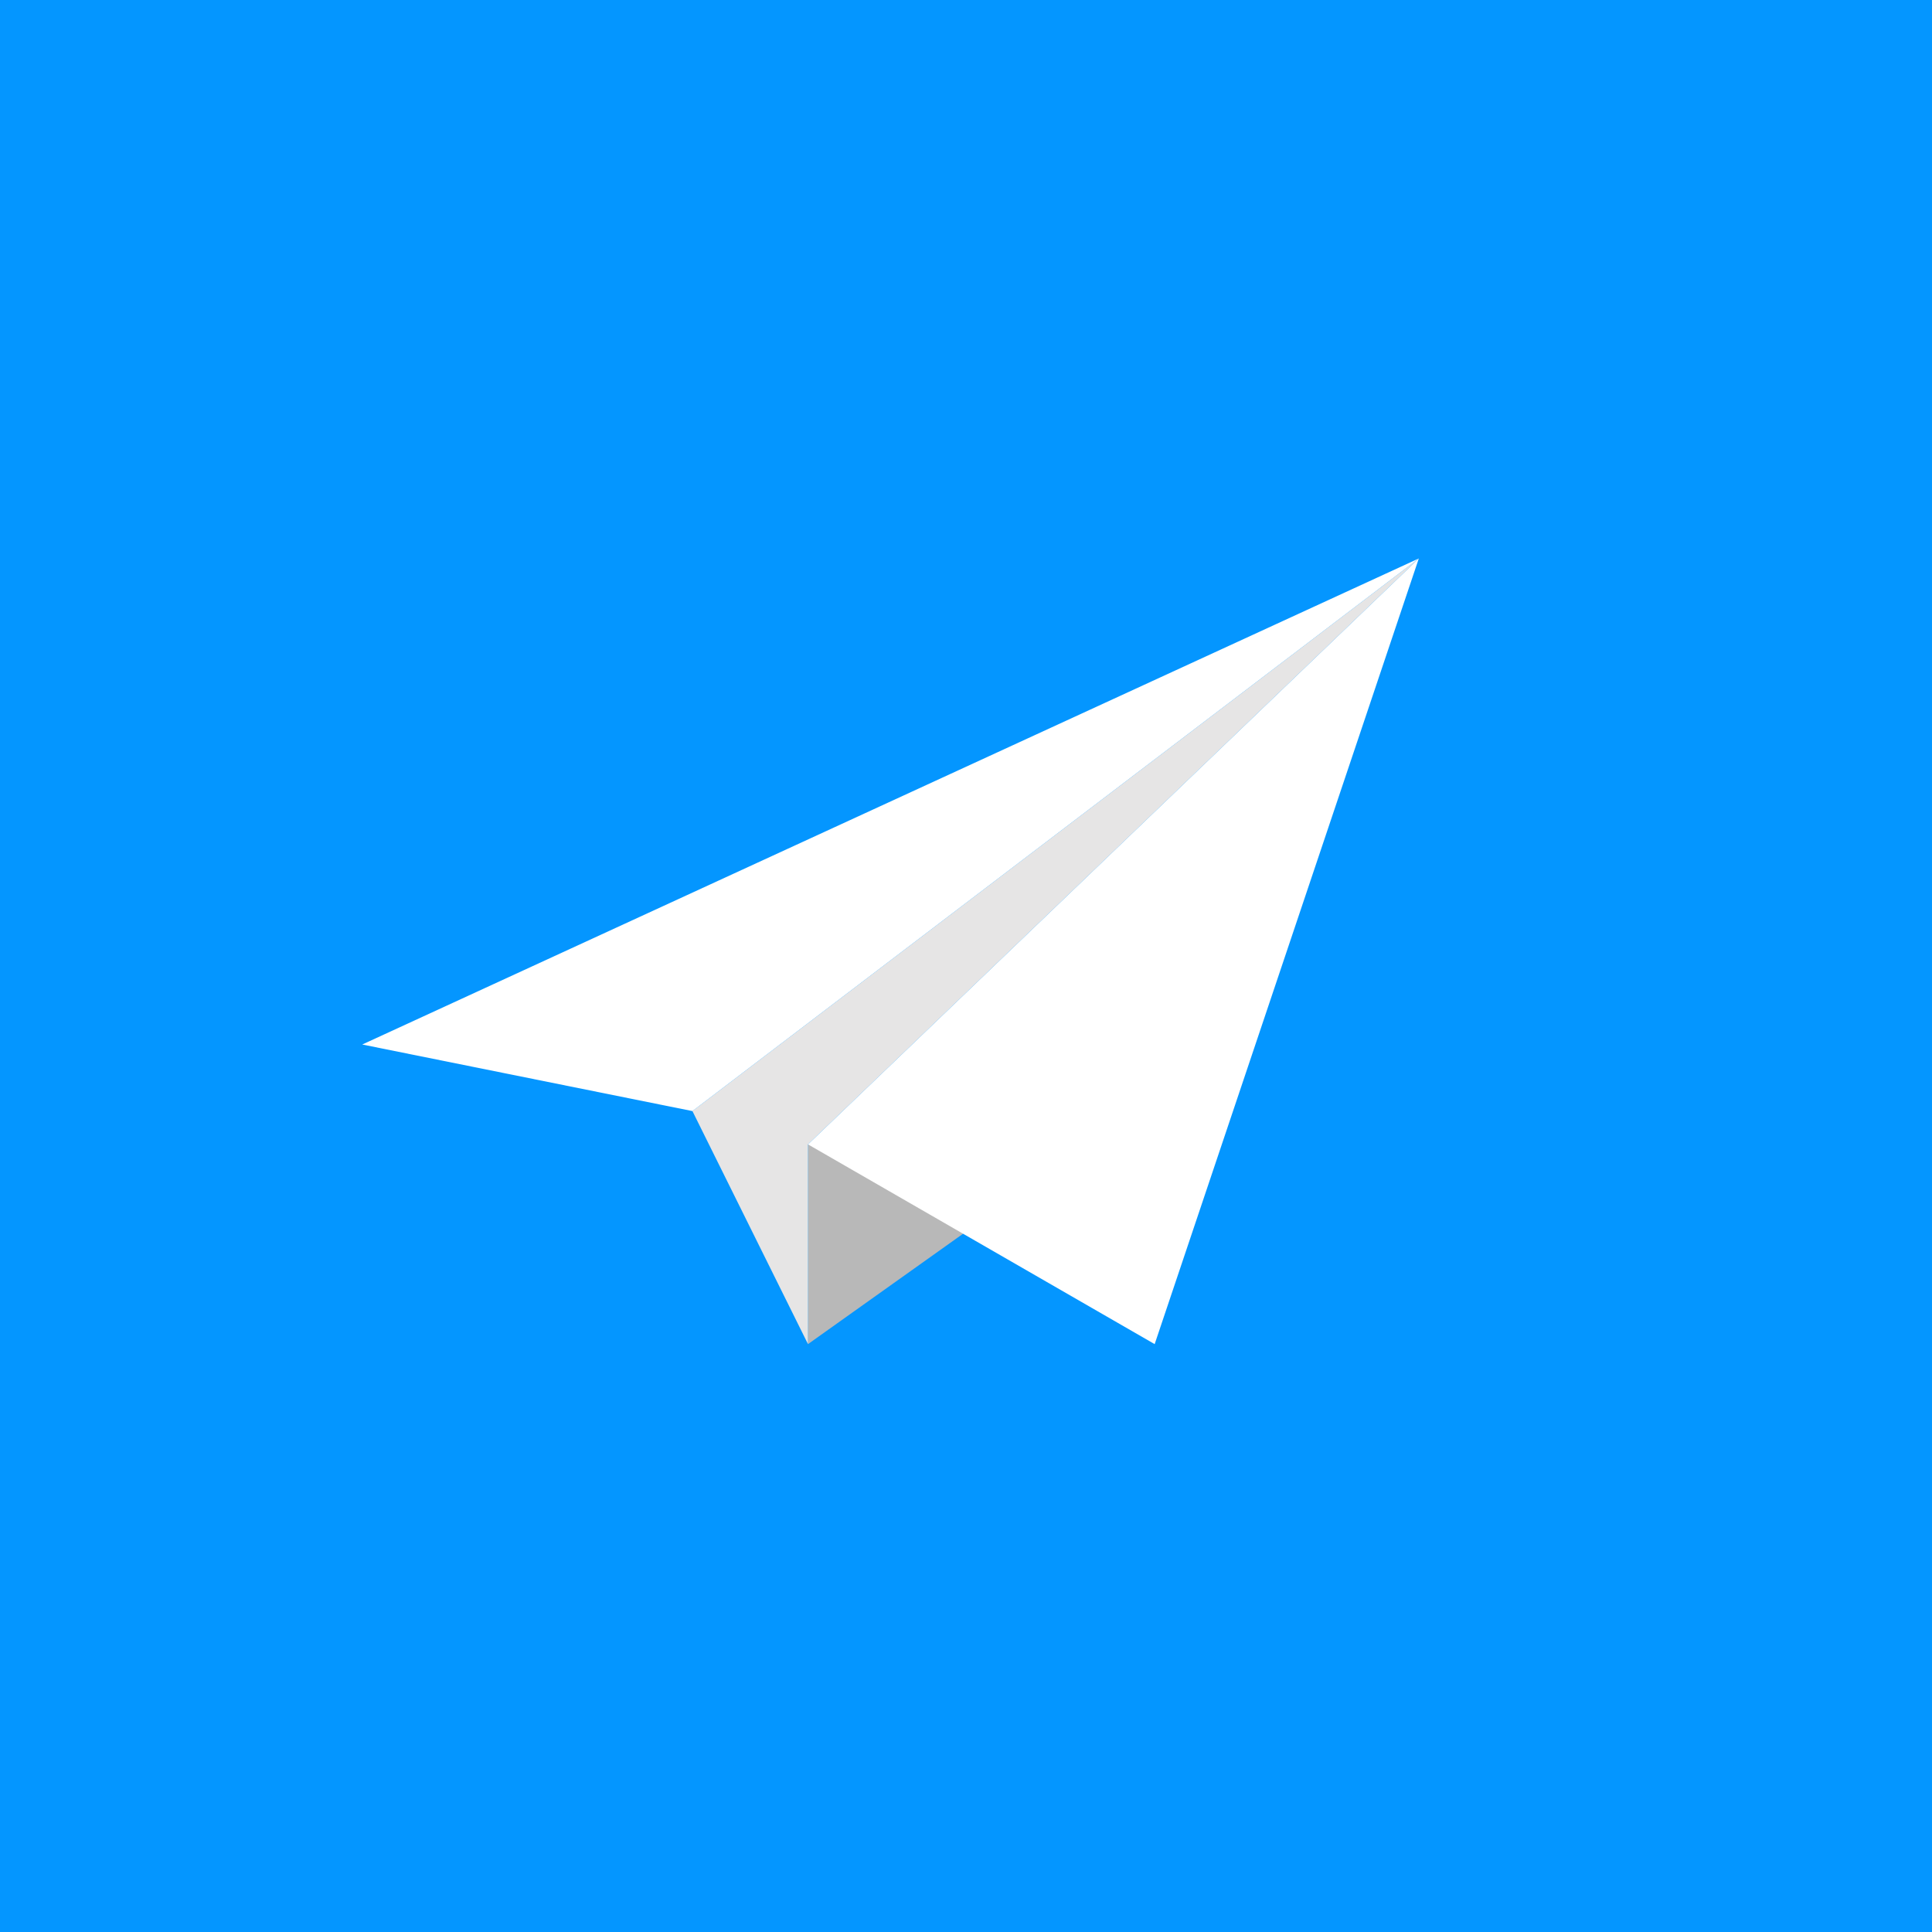
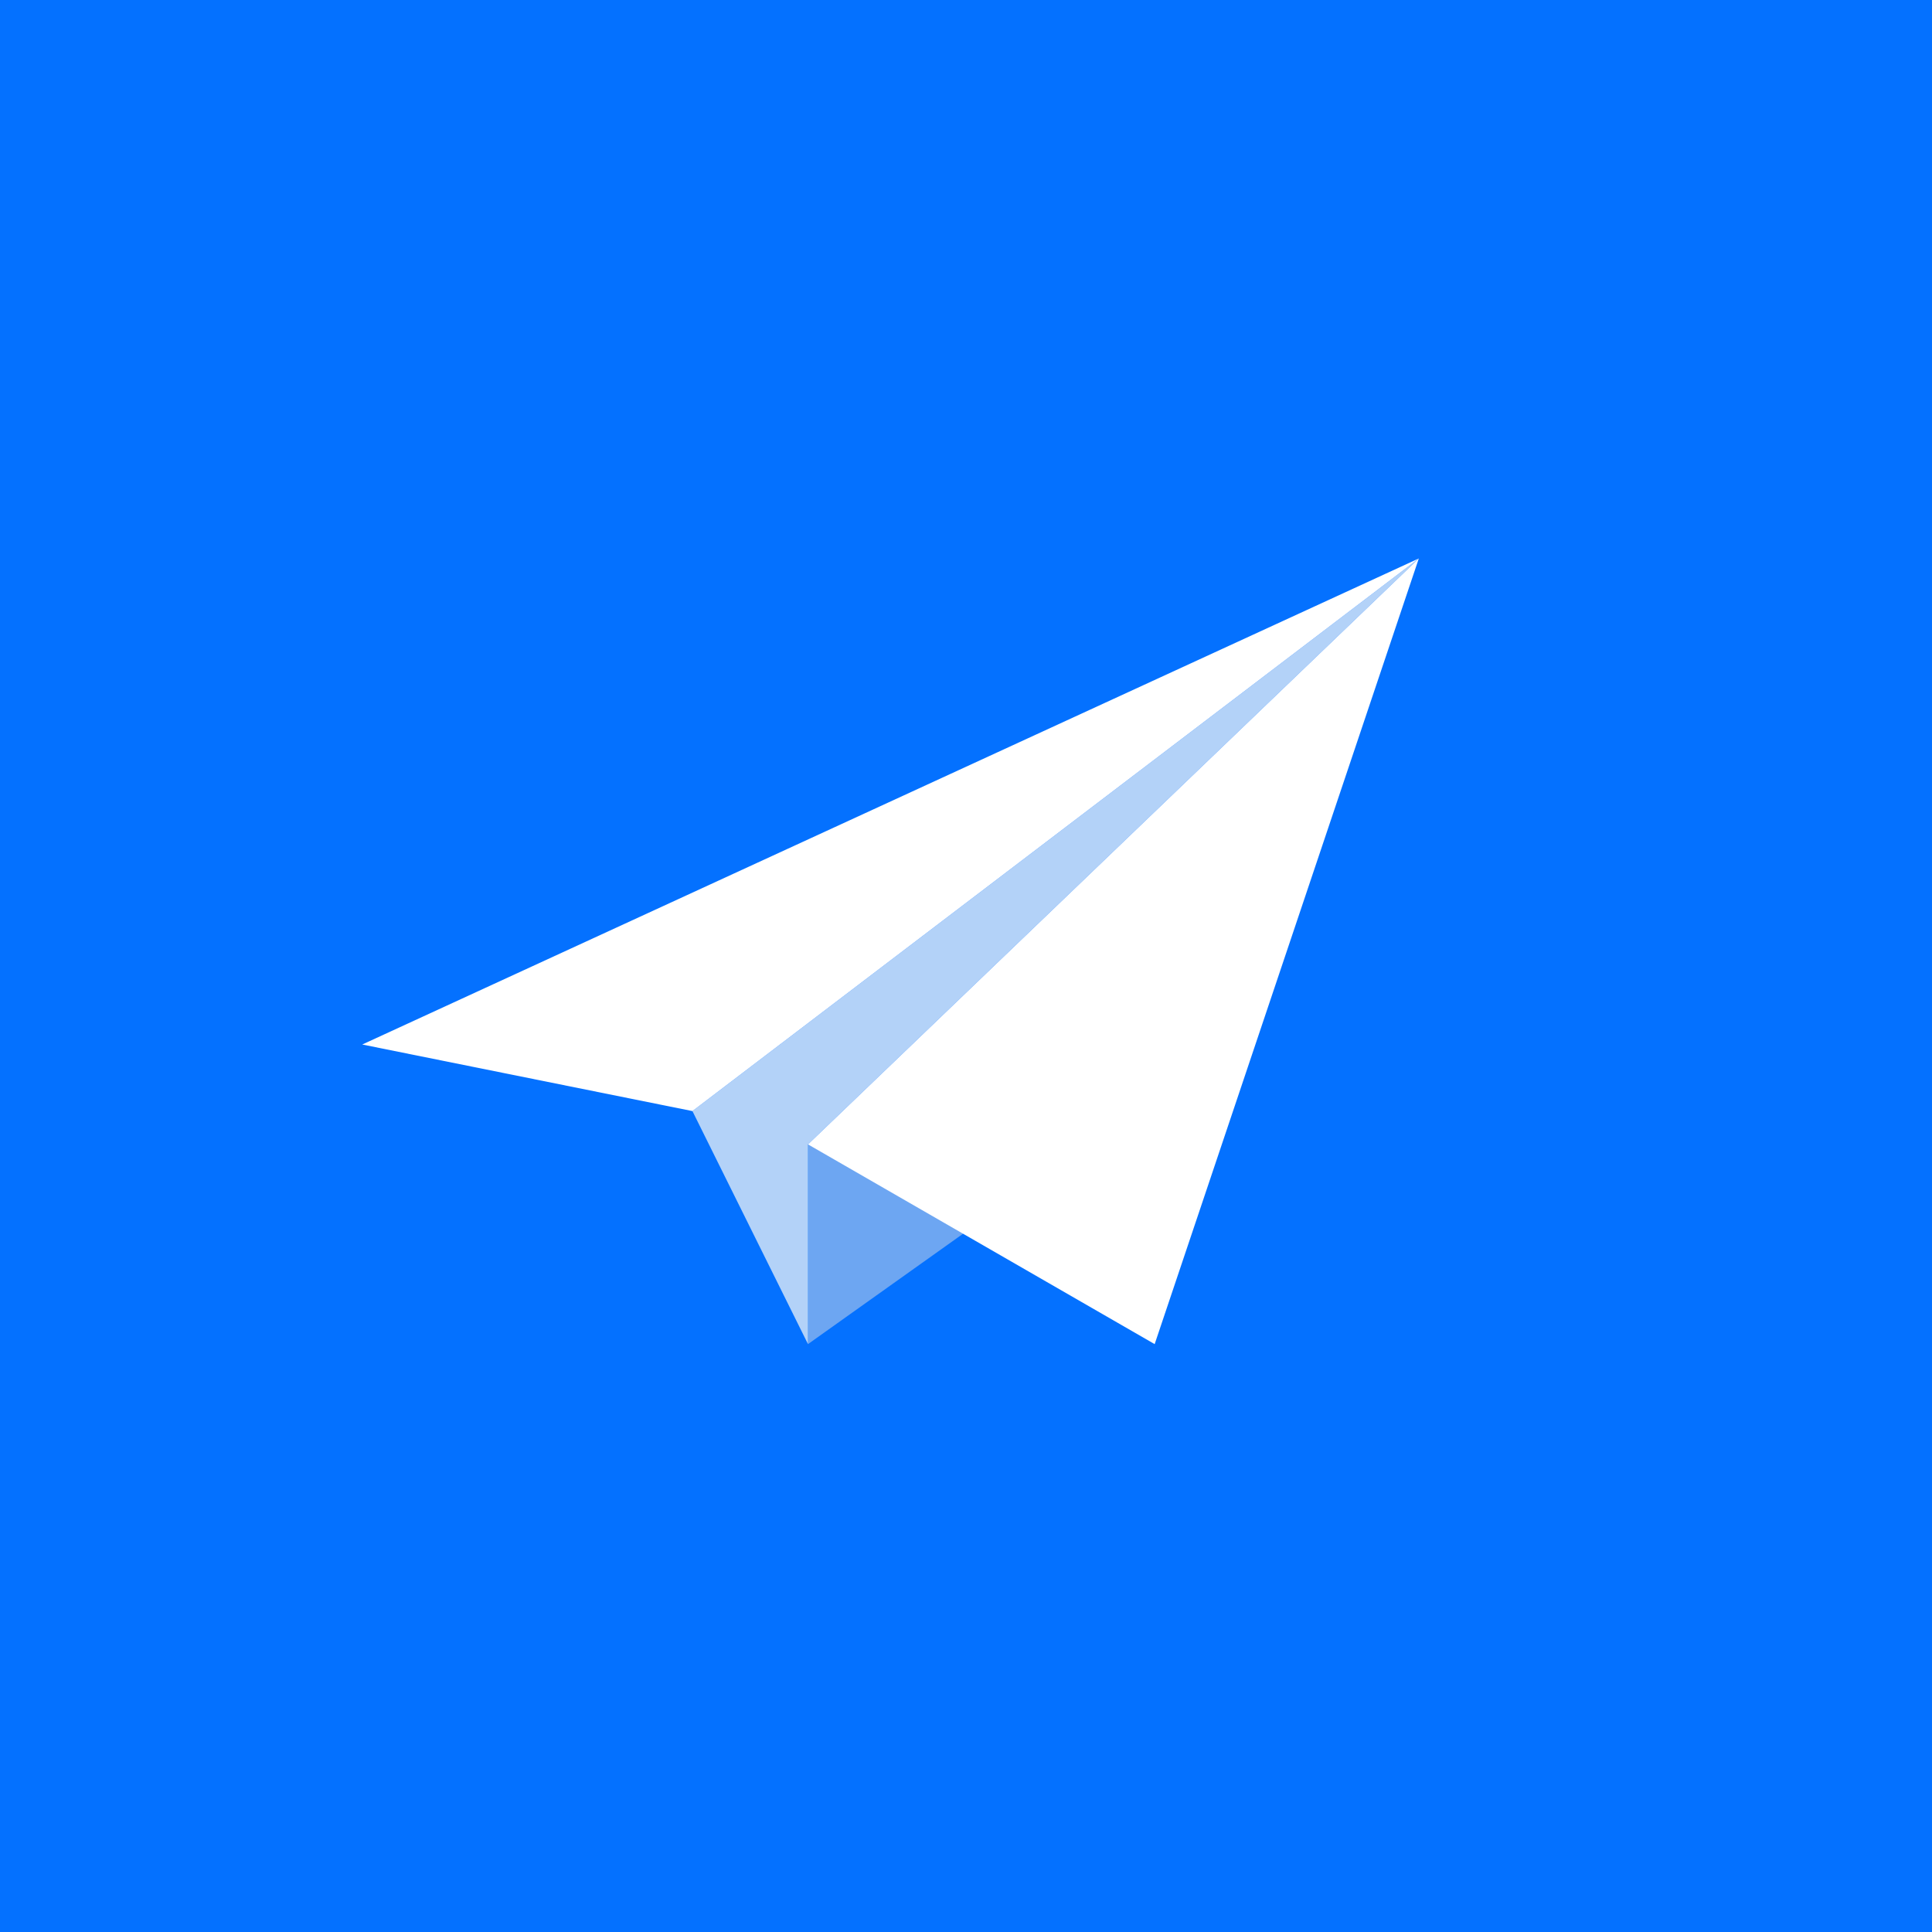
<svg xmlns="http://www.w3.org/2000/svg" width="200" height="200" viewBox="0 0 200 200" fill="none">
-   <rect width="200" height="200" fill="#0496FF" />
-   <path d="M83.643 118.465V139.143L112.695 118.465H83.643Z" fill="#B8B8B8" />
-   <path d="M83.643 139.143L71.68 115.019L146.875 57.812L83.643 118.465V139.143Z" fill="#E6E5E5" />
+   <rect width="200" height="200" fill="#0471FF" />
+   <path d="M83.643 118.465V139.143L112.695 118.465H83.643Z" fill="#6DA6F2" />
+   <path d="M83.643 139.143L71.68 115.019L146.875 57.812L83.643 118.465V139.143Z" fill="#B3D2F8" />
  <path d="M119.531 139.143L83.643 118.465L146.875 57.812L119.531 139.143Z" fill="white" />
  <path d="M71.68 115.019L37.5 108.127L146.875 57.812L71.68 115.019Z" fill="white" />
</svg>
